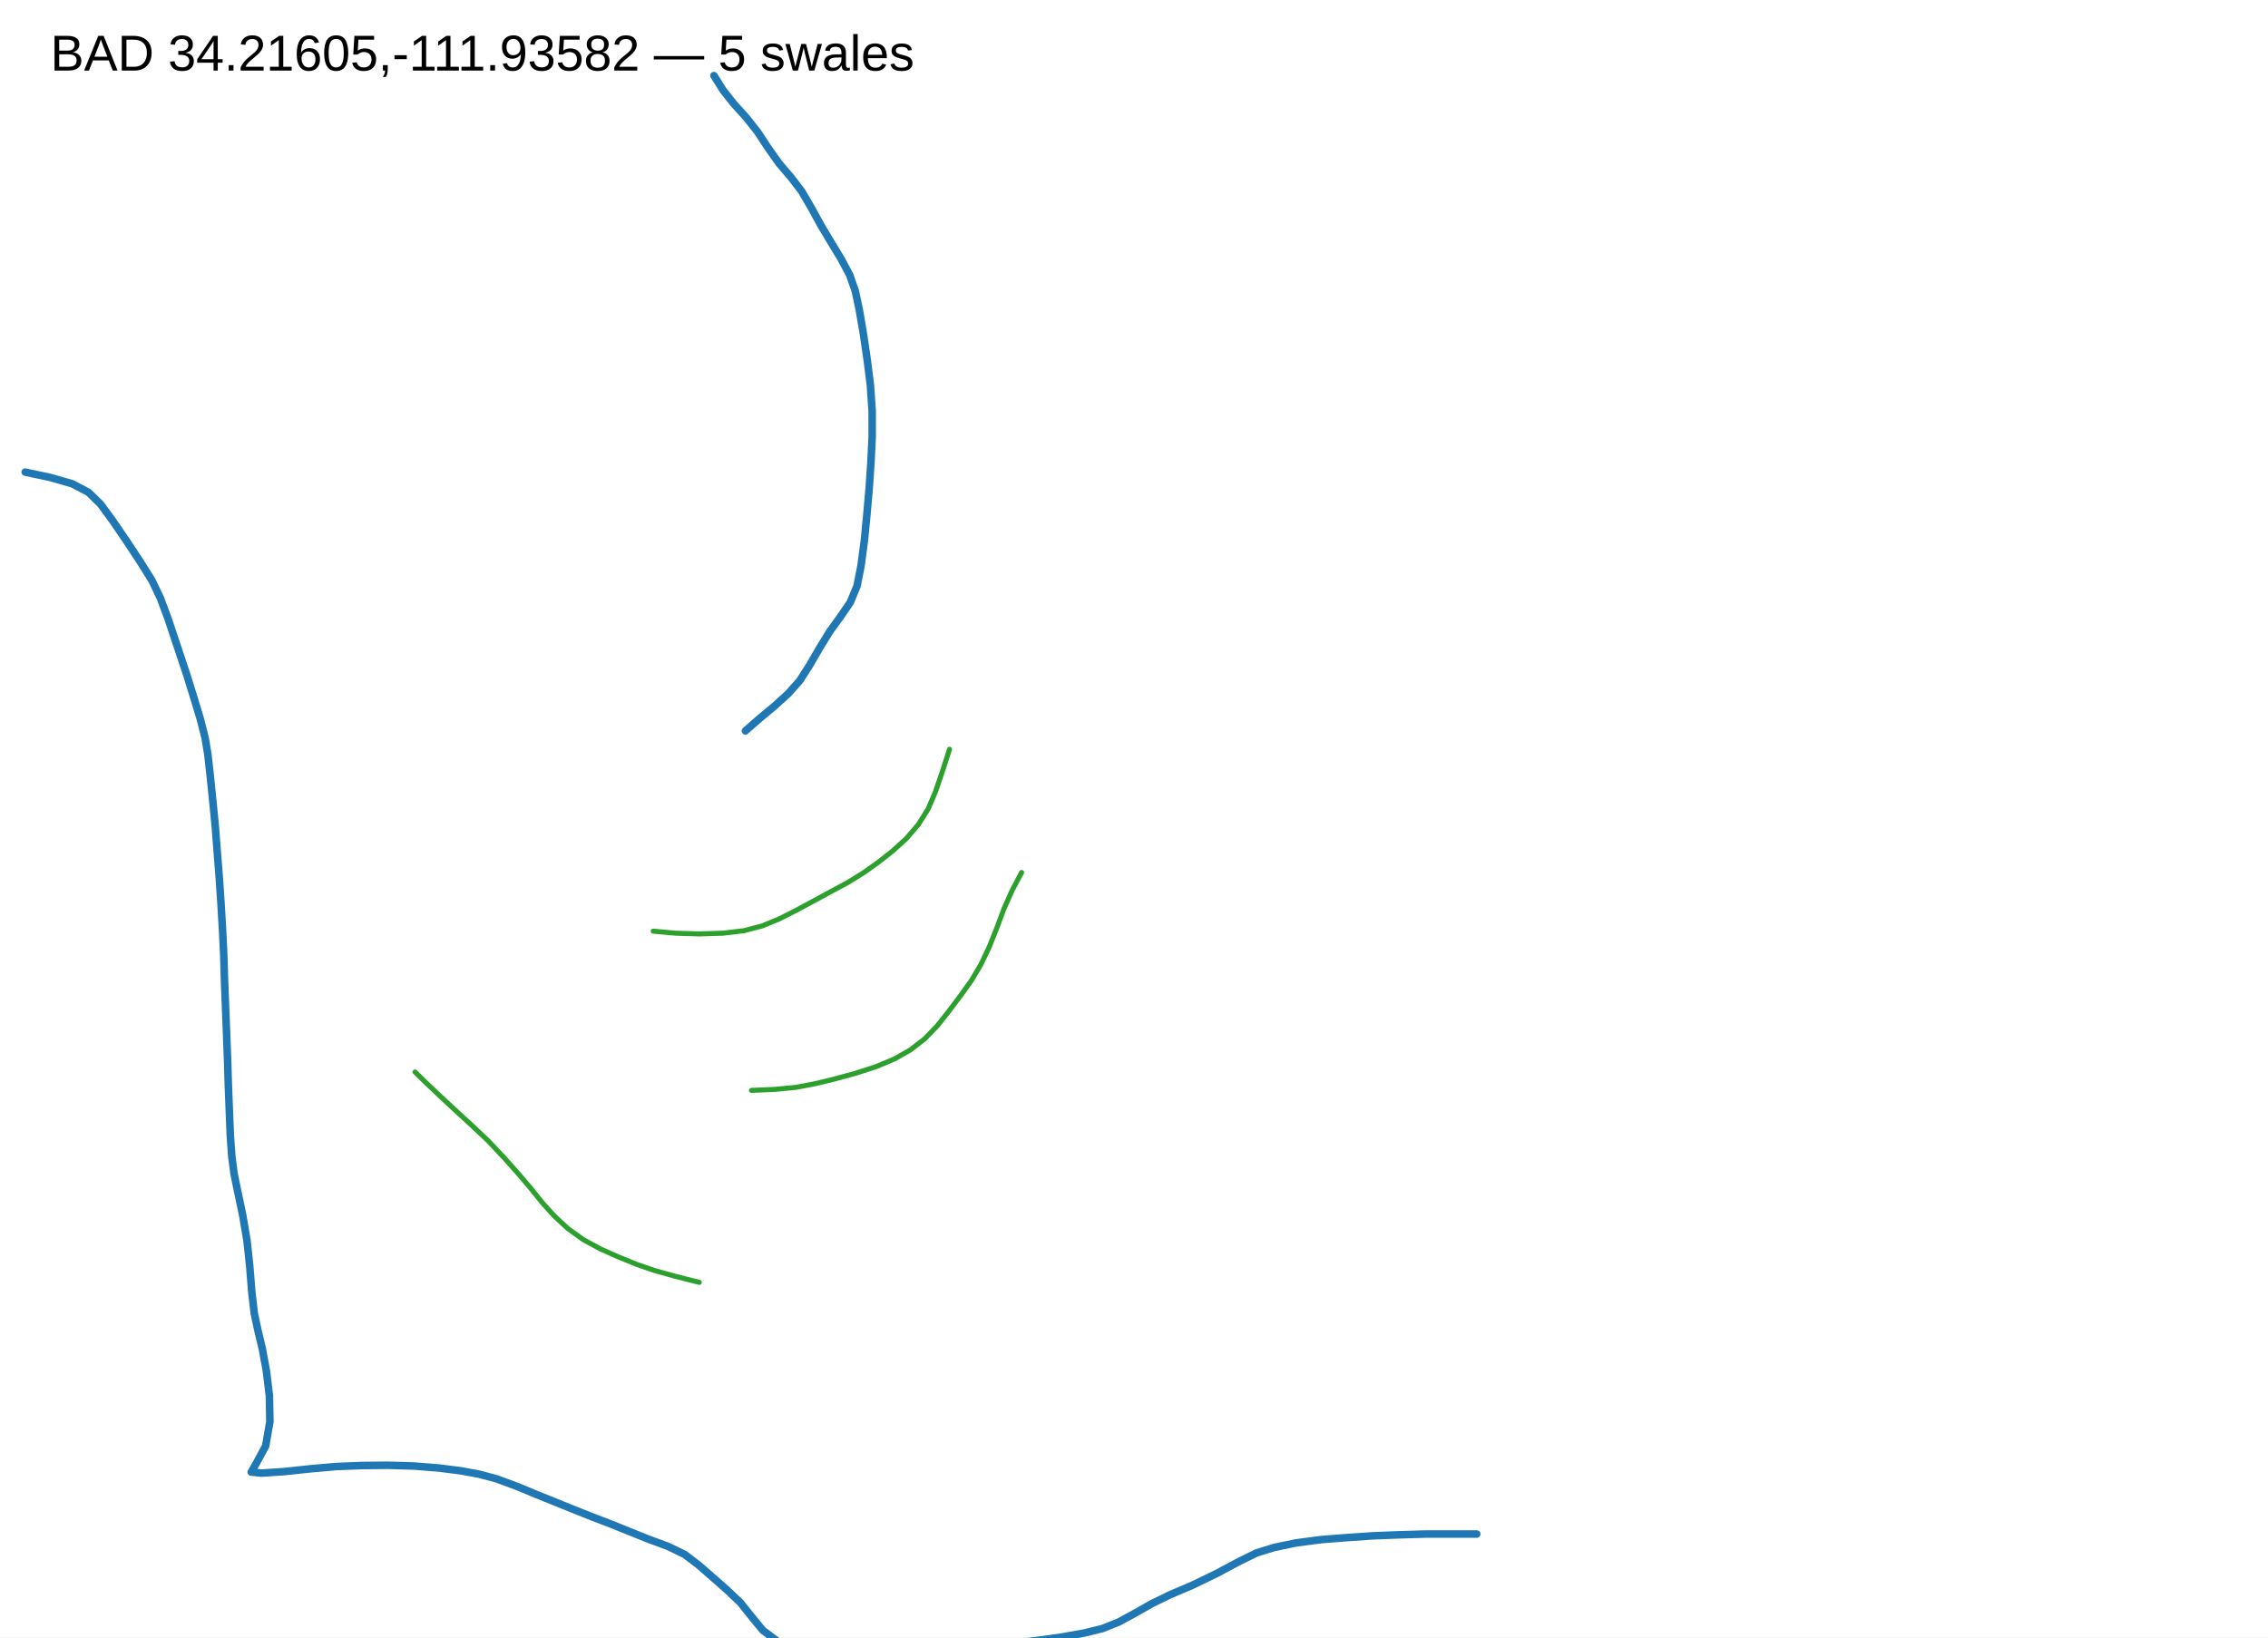
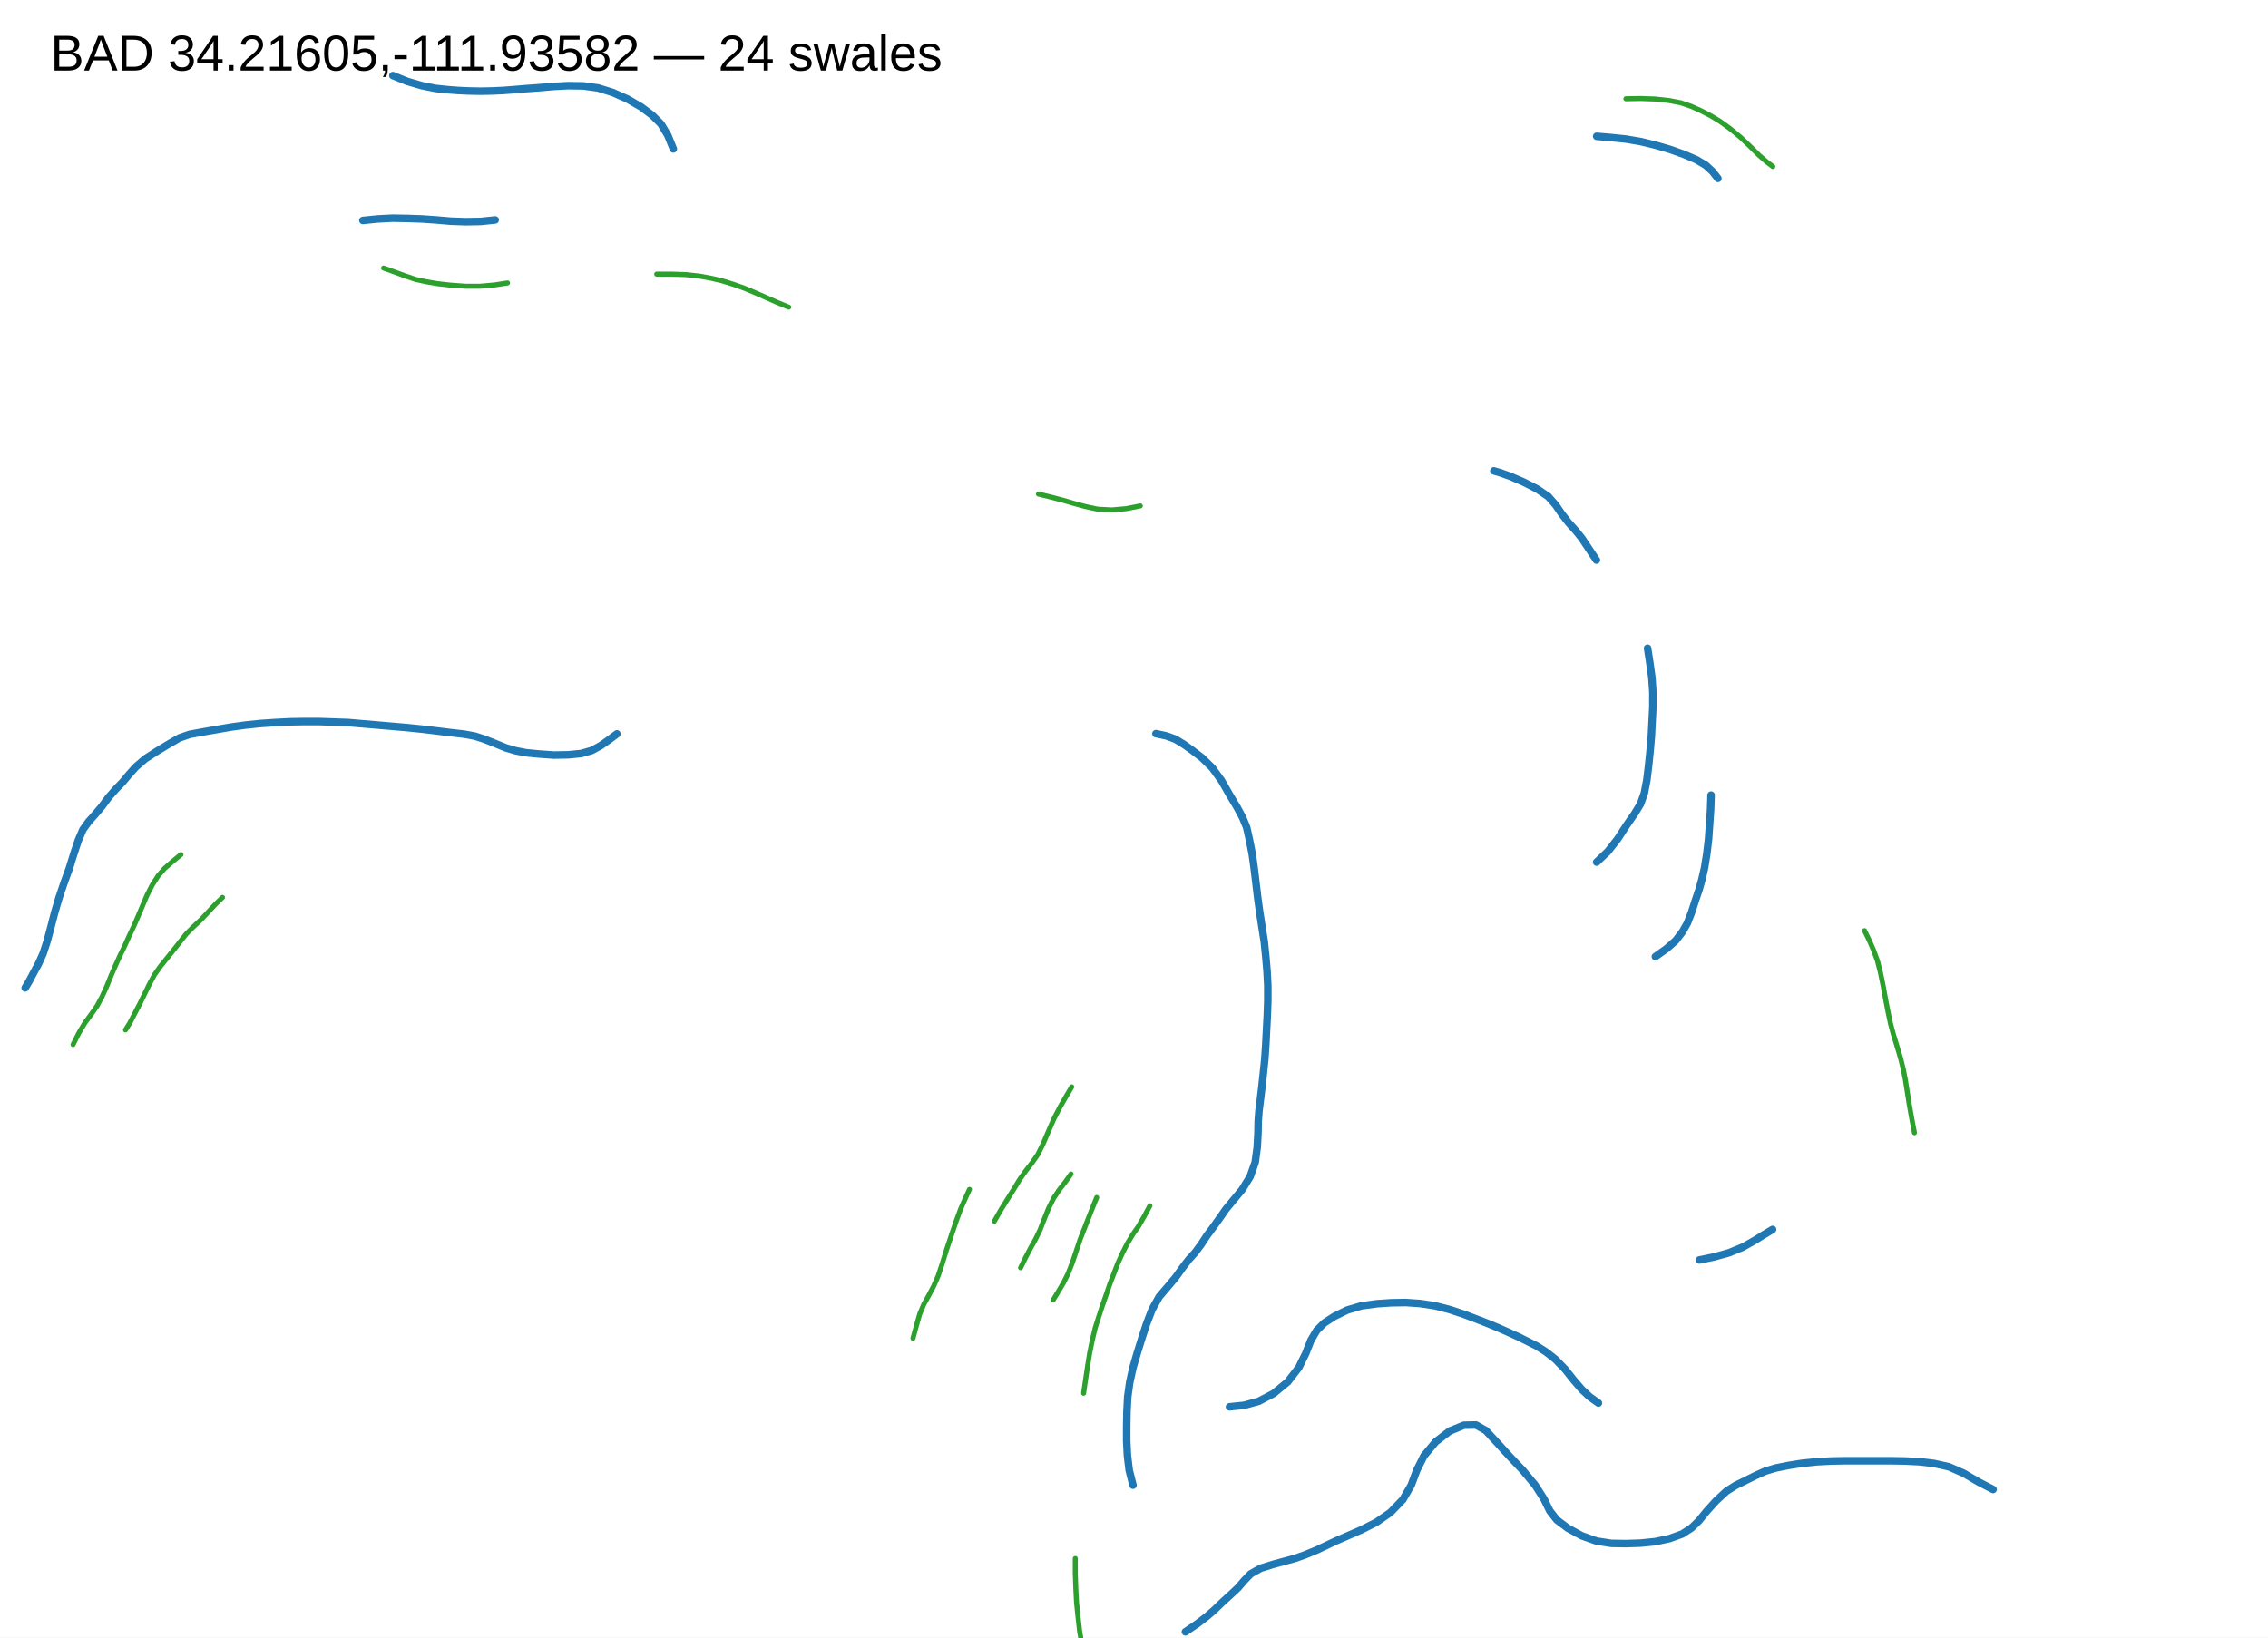
<svg xmlns="http://www.w3.org/2000/svg" width="900" height="650" viewBox="0 0 900 650">
  <rect width="100%" height="100%" fill="white" />
-   <text x="20" y="28" font-family="Arial" font-size="20">BAD 34.21605,-111.93582 — 5 swales</text>
+   <text x="20" y="28" font-family="Arial" font-size="20">BAD 34.21605,-111.93582 — 24 swales</text>
  <g transform="translate(0,20)">
-     <polyline points="295.8,270.1 301.4,265.2 307.3,260.3 312.8,255.3 317.4,250.1 321.3,244.0 325.3,237.1 329.3,230.6 333.5,224.8 337.4,219.1 340.1,212.6 341.7,204.4 343.0,194.6 344.0,184.3 344.9,174.0 345.6,163.7 346.1,153.4 346.1,143.2 345.4,132.9 344.1,122.6 342.6,112.4 341.0,103.0 339.4,95.5 337.2,89.2 333.8,82.8 329.8,76.2 325.8,69.5 321.9,62.4 318.1,55.9 313.9,50.4 309.2,44.9 304.8,38.7 300.6,32.3 296.0,26.5 291.2,21.2 287.0,15.9 283.3,10.0" fill="none" stroke="#1f77b4" stroke-width="3" stroke-linecap="round" stroke-linejoin="round" />
-     <polyline points="10.0,167.4 19.9,169.5 28.6,172.0 35.1,175.4 39.9,180.1 44.6,186.5 50.2,194.7 55.8,203.2 60.3,210.4 63.6,217.3 66.7,225.6 69.5,234.0 71.9,241.2 74.2,248.1 76.8,256.5 79.5,265.4 81.4,272.9 82.5,279.6 83.4,287.7 84.4,297.5 85.4,307.7 86.2,318.0 87.0,328.3 87.7,338.6 88.3,348.9 88.8,359.2 89.1,369.5 89.5,379.7 89.9,390.0 90.3,400.3 90.6,410.6 91.0,420.9 91.4,430.8 92.0,439.1 92.9,446.0 94.4,453.3 96.3,462.3 98.0,472.3 99.1,482.6 99.9,492.6 100.9,501.3 102.4,508.3 104.1,515.4 105.7,524.1 106.9,534.0 107.1,544.3 105.4,554.0 101.6,561.0 99.7,564.3 103.9,564.7 112.9,564.1 123.2,563.0 133.4,562.1 143.7,561.7 154.0,561.6 164.3,561.9 174.3,562.7 182.9,563.8 190.0,565.1 197.1,567.0 205.2,570.0 212.9,573.2 219.6,575.9 227.0,578.9 235.3,582.2 242.6,585.0 249.3,587.7 257.0,590.8 265.1,593.8 271.7,597.0 277.1,601.1 282.5,605.8 288.3,610.9 293.8,616.1 298.1,621.5 302.7,627.1 309.6,632.3 318.8,636.5 328.9,639.0 339.2,640.0 349.5,639.9 359.5,639.4 368.5,638.4 375.8,637.1 382.7,635.6 391.0,633.9 400.9,632.4 411.2,631.2 421.2,629.8 430.2,628.2 437.5,626.4 444.0,623.8 450.6,620.2 457.1,616.5 464.3,613.0 473.2,609.2 482.9,604.5 491.5,599.9 498.6,596.4 505.7,594.2 514.4,592.4 524.3,591.1 534.6,590.3 544.9,589.6 555.2,589.2 565.5,588.9 575.8,588.9 586.0,588.9" fill="none" stroke="#1f77b4" stroke-width="3" stroke-linecap="round" stroke-linejoin="round" />
-     <polyline points="376.8,277.4 373.9,286.4 371.2,294.3 368.3,301.1 364.4,307.3 359.6,312.9 354.2,317.8 348.6,322.2 342.7,326.4 336.4,330.3 329.5,334.0 322.7,337.7 316.0,341.3 309.3,344.7 302.5,347.5 295.3,349.4 286.9,350.4 277.5,350.7 268.0,350.4 259.2,349.6" fill="none" stroke="#2ca02c" stroke-width="2" stroke-linecap="round" stroke-linejoin="round" />
-     <polyline points="277.5,489.0 268.0,486.6 259.7,484.3 252.5,481.8 245.4,478.9 238.2,475.7 231.4,472.0 225.3,467.6 220.0,462.7 215.3,457.5 210.8,451.9 205.8,446.0 200.1,439.6 193.7,432.8 186.9,426.4 180.6,420.6 174.9,415.3 169.7,410.4 164.7,405.5" fill="none" stroke="#2ca02c" stroke-width="2" stroke-linecap="round" stroke-linejoin="round" />
-     <polyline points="405.4,326.3 401.7,333.3 398.4,340.7 395.5,348.5 392.5,356.0 389.3,362.7 385.6,369.0 381.1,375.3 376.5,381.4 371.9,387.2 367.0,392.3 361.3,396.7 355.0,400.3 347.6,403.4 339.2,406.1 330.7,408.4 323.2,410.2 315.8,411.6 307.6,412.4 298.2,412.8" fill="none" stroke="#2ca02c" stroke-width="2" stroke-linecap="round" stroke-linejoin="round" />
+     <polyline points="144.0,67.5 149.9,66.9 155.7,66.6 161.5,66.7 167.4,66.9 173.2,67.3 179.0,67.8 184.8,68.0 190.7,67.9 196.5,67.3" fill="none" stroke="#1f77b4" stroke-width="3" stroke-linecap="round" stroke-linejoin="round" />
+     <polyline points="633.6,322.2 638.1,317.9 642.0,312.9 645.5,307.5 648.7,302.9 651.0,299.1 652.5,294.9 653.5,289.7 654.2,283.9 654.8,278.1 655.3,272.3 655.6,266.4 655.9,260.6 655.9,254.8 655.5,248.9 654.7,243.1 653.8,237.3" fill="none" stroke="#1f77b4" stroke-width="3" stroke-linecap="round" stroke-linejoin="round" />
+     <polyline points="267.2,39.1 265.0,33.7 262.3,29.2 258.9,25.8 254.5,22.5 249.0,19.3 243.1,16.7 237.3,14.9 231.5,14.1 225.6,14.0 219.8,14.3 214.0,14.8 208.4,15.2 203.7,15.6 199.8,15.9 195.6,16.1 190.7,16.2 185.7,16.1 181.6,15.9 177.7,15.6 172.9,15.1 167.4,14.0 161.6,12.3 155.9,10.0" fill="none" stroke="#1f77b4" stroke-width="3" stroke-linecap="round" stroke-linejoin="round" />
+     <polyline points="458.7,271.2 462.9,272.1 466.4,273.4 469.7,275.4 473.2,277.9 477.0,280.8 481.0,284.7 484.7,289.8 487.9,295.4 490.9,300.4 493.1,304.5 494.7,308.4 495.8,313.3 496.9,318.9 497.7,324.7 498.4,330.5 499.1,336.4 499.9,342.2 500.8,348.0 501.7,353.8 502.3,359.7 502.8,365.5 503.1,371.3 503.1,377.2 502.9,383.0 502.6,388.8 502.3,394.6 501.9,400.5 501.3,406.3 500.7,411.9 500.1,416.9 499.6,420.9 499.3,424.9 499.2,429.8 498.9,435.4 498.1,441.3 496.1,447.0 492.9,452.2 489.4,456.4 486.5,459.9 484.0,463.5 481.5,467.0 478.9,470.5 476.6,474.0 474.3,477.1 471.6,480.1 469.1,483.4 466.6,486.9 463.5,490.6 460.0,494.7 457.2,499.7 455.0,505.4 453.1,511.2 451.3,517.0 449.6,522.8 448.3,528.7 447.5,534.5 447.2,540.3 447.1,546.2 447.1,552.0 447.4,557.8 448.1,563.6 449.6,569.5" fill="none" stroke="#1f77b4" stroke-width="3" stroke-linecap="round" stroke-linejoin="round" />
+     <polyline points="10.0,372.1 11.5,369.6 13.3,366.2 15.3,362.5 17.1,358.5 18.7,353.6 20.2,348.0 21.7,342.2 23.4,336.4 25.4,330.5 27.5,324.7 29.3,318.9 31.1,313.5 32.9,309.3 35.2,306.1 37.8,303.2 40.5,300.0 43.0,296.6 45.9,293.3 48.7,290.4 51.2,287.4 53.9,284.4 57.6,281.2 62.4,278.1 67.2,275.2 71.2,272.9 75.2,271.5 80.1,270.6 85.8,269.6 91.6,268.6 97.4,267.8 103.2,267.2 109.1,266.8 114.9,266.5 120.7,266.4 126.6,266.4 132.4,266.6 138.2,266.8 144.0,267.3 149.9,267.8 155.7,268.3 161.5,268.8 167.4,269.4 173.2,270.1 178.9,270.8 184.2,271.4 188.5,272.2 192.2,273.4 196.5,275.1 200.9,276.9 204.7,278.0 208.9,278.8 214.1,279.3 219.8,279.7 225.5,279.6 230.6,279.1 234.8,277.9 238.3,276.0 241.6,273.7 244.8,271.3" fill="none" stroke="#1f77b4" stroke-width="3" stroke-linecap="round" stroke-linejoin="round" />
+     <polyline points="633.5,202.3 630.3,197.5 627.7,193.6 625.2,190.5 622.4,187.4 619.7,183.9 617.3,180.4 614.4,177.1 610.0,174.1 604.5,171.3 599.4,169.1 595.5,167.7 592.8,166.9" fill="none" stroke="#1f77b4" stroke-width="3" stroke-linecap="round" stroke-linejoin="round" />
+     <polyline points="487.9,538.4 493.7,537.8 499.5,536.2 505.4,533.1 511.0,528.5 515.4,522.8 518.2,517.1 520.2,512.0 522.5,508.1 525.5,505.1 529.5,502.5 534.6,500.0 540.3,498.3 546.2,497.5 552.0,497.1 557.8,497.0 563.6,497.4 569.5,498.3 575.3,499.8 581.0,501.7 586.0,503.6 590.1,505.2 594.0,506.8 598.3,508.7 602.3,510.5 605.9,512.3 609.7,514.2 613.5,516.6 617.2,519.5 621.0,523.4 624.5,527.8 627.7,531.5 630.8,534.4 634.3,536.9" fill="none" stroke="#1f77b4" stroke-width="3" stroke-linecap="round" stroke-linejoin="round" />
+     <polyline points="656.9,359.7 661.4,356.5 665.0,353.3 667.6,349.9 669.6,346.4 671.3,342.0 672.8,337.3 674.2,333.2 675.3,329.3 676.4,324.5 677.3,318.9 678.0,313.0 678.4,307.2 678.8,301.4 679.0,295.6" fill="none" stroke="#1f77b4" stroke-width="3" stroke-linecap="round" stroke-linejoin="round" />
+     <polyline points="470.4,627.7 475.1,624.5 478.9,621.6 482.0,618.9 485.0,616.0 488.2,613.1 491.3,610.2 493.7,607.4 496.3,604.7 500.2,602.5 505.3,600.9 510.1,599.6 514.1,598.5 518.0,597.1 522.4,595.3 526.4,593.4 530.2,591.6 534.8,589.6 540.3,587.2 546.2,584.2 551.8,580.3 556.7,575.2 560.0,569.5 562.2,563.6 565.1,557.8 569.7,552.3 575.3,548.0 580.9,545.7 585.7,545.6 589.6,547.8 593.7,552.2 598.8,557.8 604.3,563.6 609.2,569.5 612.7,575.0 615.0,579.7 617.8,583.3 622.2,586.6 627.7,589.6 633.6,591.7 639.4,592.6 645.2,592.7 651.1,592.5 656.9,591.9 662.5,590.7 667.5,588.9 671.2,586.5 674.2,583.6 677.2,579.9 681.0,575.7 685.1,571.9 688.9,569.5 692.8,567.6 696.8,565.6 700.6,563.9 704.6,562.7 709.5,561.7 715.2,560.8 721.0,560.2 726.8,559.9 732.7,559.8 738.5,559.8 744.3,559.8 750.1,559.8 756.0,559.9 761.8,560.2 767.6,560.9 773.4,562.2 779.3,564.8 785.1,568.2 790.9,571.2" fill="none" stroke="#1f77b4" stroke-width="3" stroke-linecap="round" stroke-linejoin="round" />
+     <polyline points="674.4,480.1 680.2,478.9 686.0,477.3 691.6,475.0 696.2,472.4 699.9,470.1 703.4,468.0" fill="none" stroke="#1f77b4" stroke-width="3" stroke-linecap="round" stroke-linejoin="round" />
+     <polyline points="681.7,50.8 679.6,48.1 676.9,45.6 673.2,43.4 668.3,41.3 662.7,39.3 656.9,37.6 651.1,36.2 645.2,35.2 639.4,34.6 633.6,34.1" fill="none" stroke="#1f77b4" stroke-width="3" stroke-linecap="round" stroke-linejoin="round" />
+     <polyline points="201.4,92.3 196.2,93.1 190.6,93.6 184.8,93.6 179.1,93.2 173.7,92.6 169.0,91.8 164.9,90.9 160.8,89.5 156.4,87.9 152.2,86.4" fill="none" stroke="#2ca02c" stroke-width="2" stroke-linecap="round" stroke-linejoin="round" />
+     <polyline points="430.0,533.0 430.7,528.2 431.5,522.8 432.4,517.1 433.5,511.7 434.6,507.1 435.9,503.0 437.3,498.7 438.9,494.1 440.4,489.7 441.9,485.8 443.5,481.6 445.4,477.4 447.4,473.5 449.5,470.0 451.8,466.7 454.0,462.9 456.3,458.6" fill="none" stroke="#2ca02c" stroke-width="2" stroke-linecap="round" stroke-linejoin="round" />
+     <polyline points="435.2,455.3 433.5,459.5 431.8,463.8 430.2,467.9 428.6,472.0 427.1,476.5 425.5,481.3 423.8,485.6 422.0,489.2 420.0,492.6 417.9,496.0" fill="none" stroke="#2ca02c" stroke-width="2" stroke-linecap="round" stroke-linejoin="round" />
+     <polyline points="432.0,640.0 430.4,636.2 429.2,632.1 428.4,627.3 427.8,621.9 427.2,616.1 426.9,610.3 426.7,604.4 426.7,598.6" fill="none" stroke="#2ca02c" stroke-width="2" stroke-linecap="round" stroke-linejoin="round" />
+     <polyline points="405.0,483.2 406.9,479.3 408.9,475.5 410.9,471.9 412.7,468.2 414.3,464.1 416.1,459.6 418.1,455.6 420.3,452.3 422.7,449.2 425.0,446.0" fill="none" stroke="#2ca02c" stroke-width="2" stroke-linecap="round" stroke-linejoin="round" />
+     <polyline points="394.6,464.7 397.3,460.0 399.9,455.8 402.3,452.0 404.6,448.2 407.0,444.8 409.5,441.6 411.8,438.3 413.8,434.3 415.9,429.4 418.2,424.1 420.7,419.3 423.1,415.1 425.3,411.4" fill="none" stroke="#2ca02c" stroke-width="2" stroke-linecap="round" stroke-linejoin="round" />
+     <polyline points="71.8,319.2 68.4,322.0 65.3,324.7 62.7,327.7 60.4,331.3 58.4,335.2 56.7,339.2 55.0,343.2 53.2,347.4 51.3,351.4 49.5,355.4 47.6,359.3 45.8,363.3 44.1,367.2 42.4,371.4 40.5,375.6 38.5,379.3 36.2,382.6 33.7,386.0 31.3,390.0 29.0,394.6" fill="none" stroke="#2ca02c" stroke-width="2" stroke-linecap="round" stroke-linejoin="round" />
+     <polyline points="759.7,429.6 758.6,423.8 757.6,418.1 756.8,413.0 756.1,408.6 755.3,404.5 754.2,400.0 752.7,395.0 751.3,390.4 750.2,386.3 749.3,382.0 748.3,376.9 747.3,371.4 746.2,366.0 745.0,361.3 743.5,357.2 741.8,353.3 739.9,349.4" fill="none" stroke="#2ca02c" stroke-width="2" stroke-linecap="round" stroke-linejoin="round" />
+     <polyline points="452.5,180.8 446.9,181.9 441.2,182.4 435.6,182.1 430.5,181.0 426.1,179.8 422.0,178.6 417.4,177.4 412.1,176.1" fill="none" stroke="#2ca02c" stroke-width="2" stroke-linecap="round" stroke-linejoin="round" />
+     <polyline points="384.7,452.1 383.0,455.8 381.2,459.9 379.4,464.8 377.5,470.4 375.6,476.1 373.9,481.6 372.3,486.4 370.5,490.5 368.6,494.1 366.6,497.7 365.0,501.5 363.7,506.0 362.3,511.2" fill="none" stroke="#2ca02c" stroke-width="2" stroke-linecap="round" stroke-linejoin="round" />
+     <polyline points="313.0,101.9 308.1,99.9 303.8,98.0 299.7,96.2 295.4,94.4 290.9,92.8 286.7,91.5 282.5,90.5 277.7,89.6 272.2,89.0 266.4,88.8 260.6,88.8" fill="none" stroke="#2ca02c" stroke-width="2" stroke-linecap="round" stroke-linejoin="round" />
+     <polyline points="703.5,46.1 701.0,44.2 698.0,41.6 694.6,38.2 690.7,34.5 686.6,31.1 682.6,28.2 678.8,25.9 674.9,23.9 671.1,22.2 667.0,20.8 662.3,19.9 656.8,19.3 651.1,19.1 645.2,19.2" fill="none" stroke="#2ca02c" stroke-width="2" stroke-linecap="round" stroke-linejoin="round" />
+     <polyline points="88.3,336.2 85.5,338.9 82.7,341.9 79.8,345.0 76.8,347.8 73.9,350.7 71.3,354.0 68.7,357.3 66.2,360.4 63.7,363.5 61.3,366.9 59.2,370.8 57.3,374.7 55.4,378.6 53.4,382.4 51.6,385.9 49.8,388.8" fill="none" stroke="#2ca02c" stroke-width="2" stroke-linecap="round" stroke-linejoin="round" />
  </g>
</svg>
